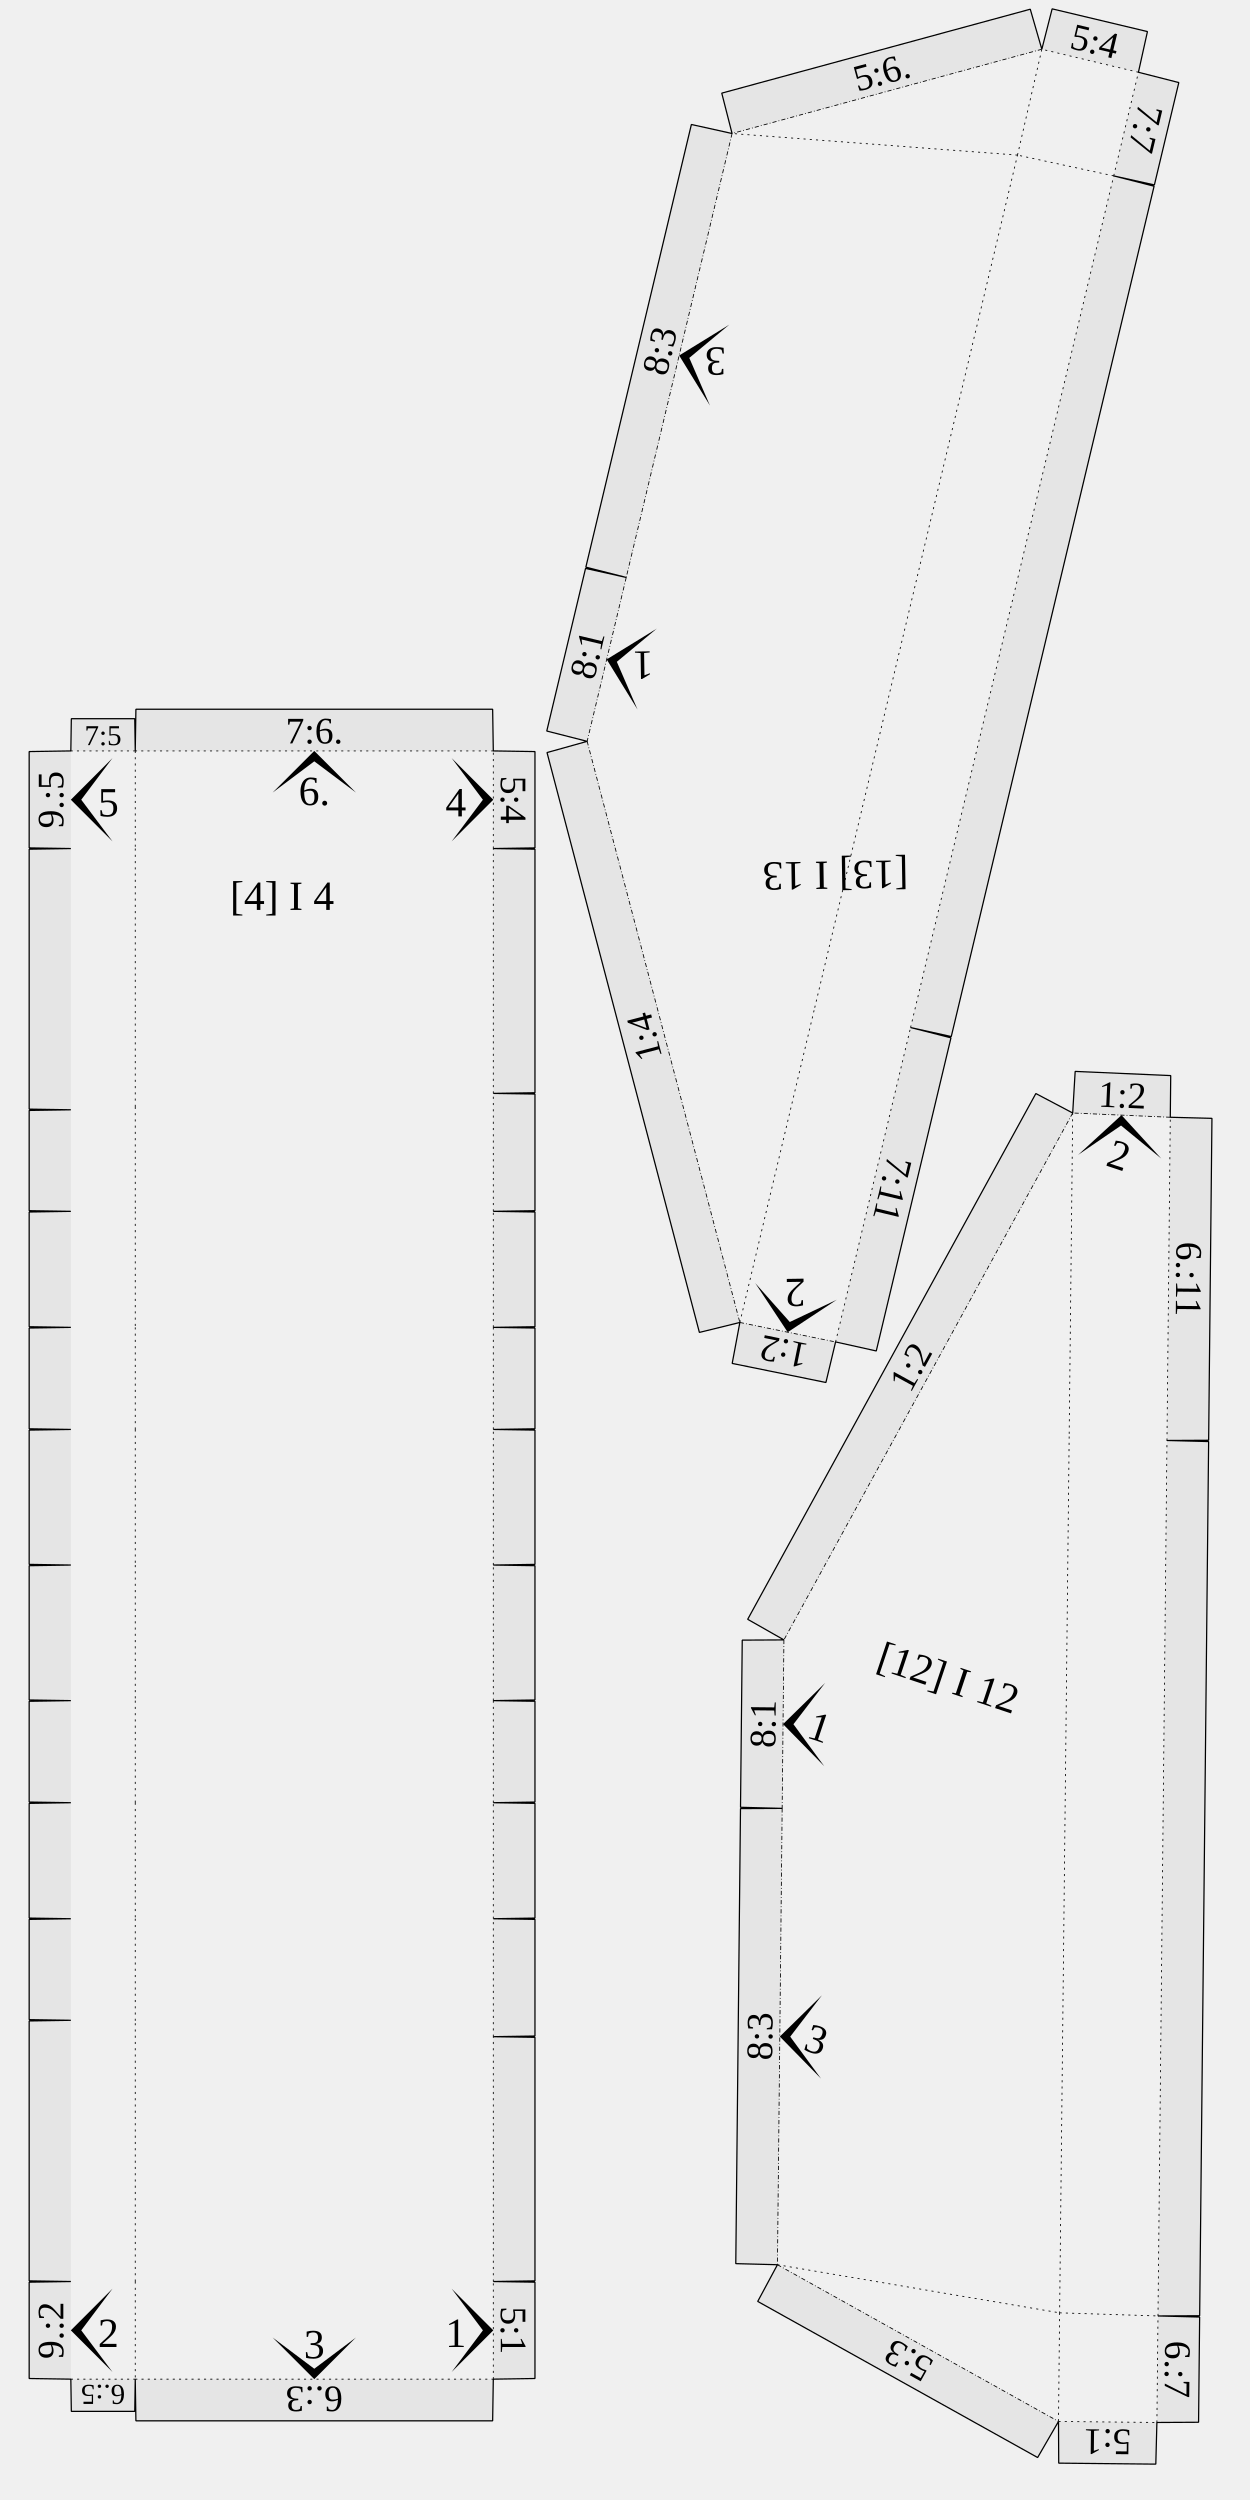
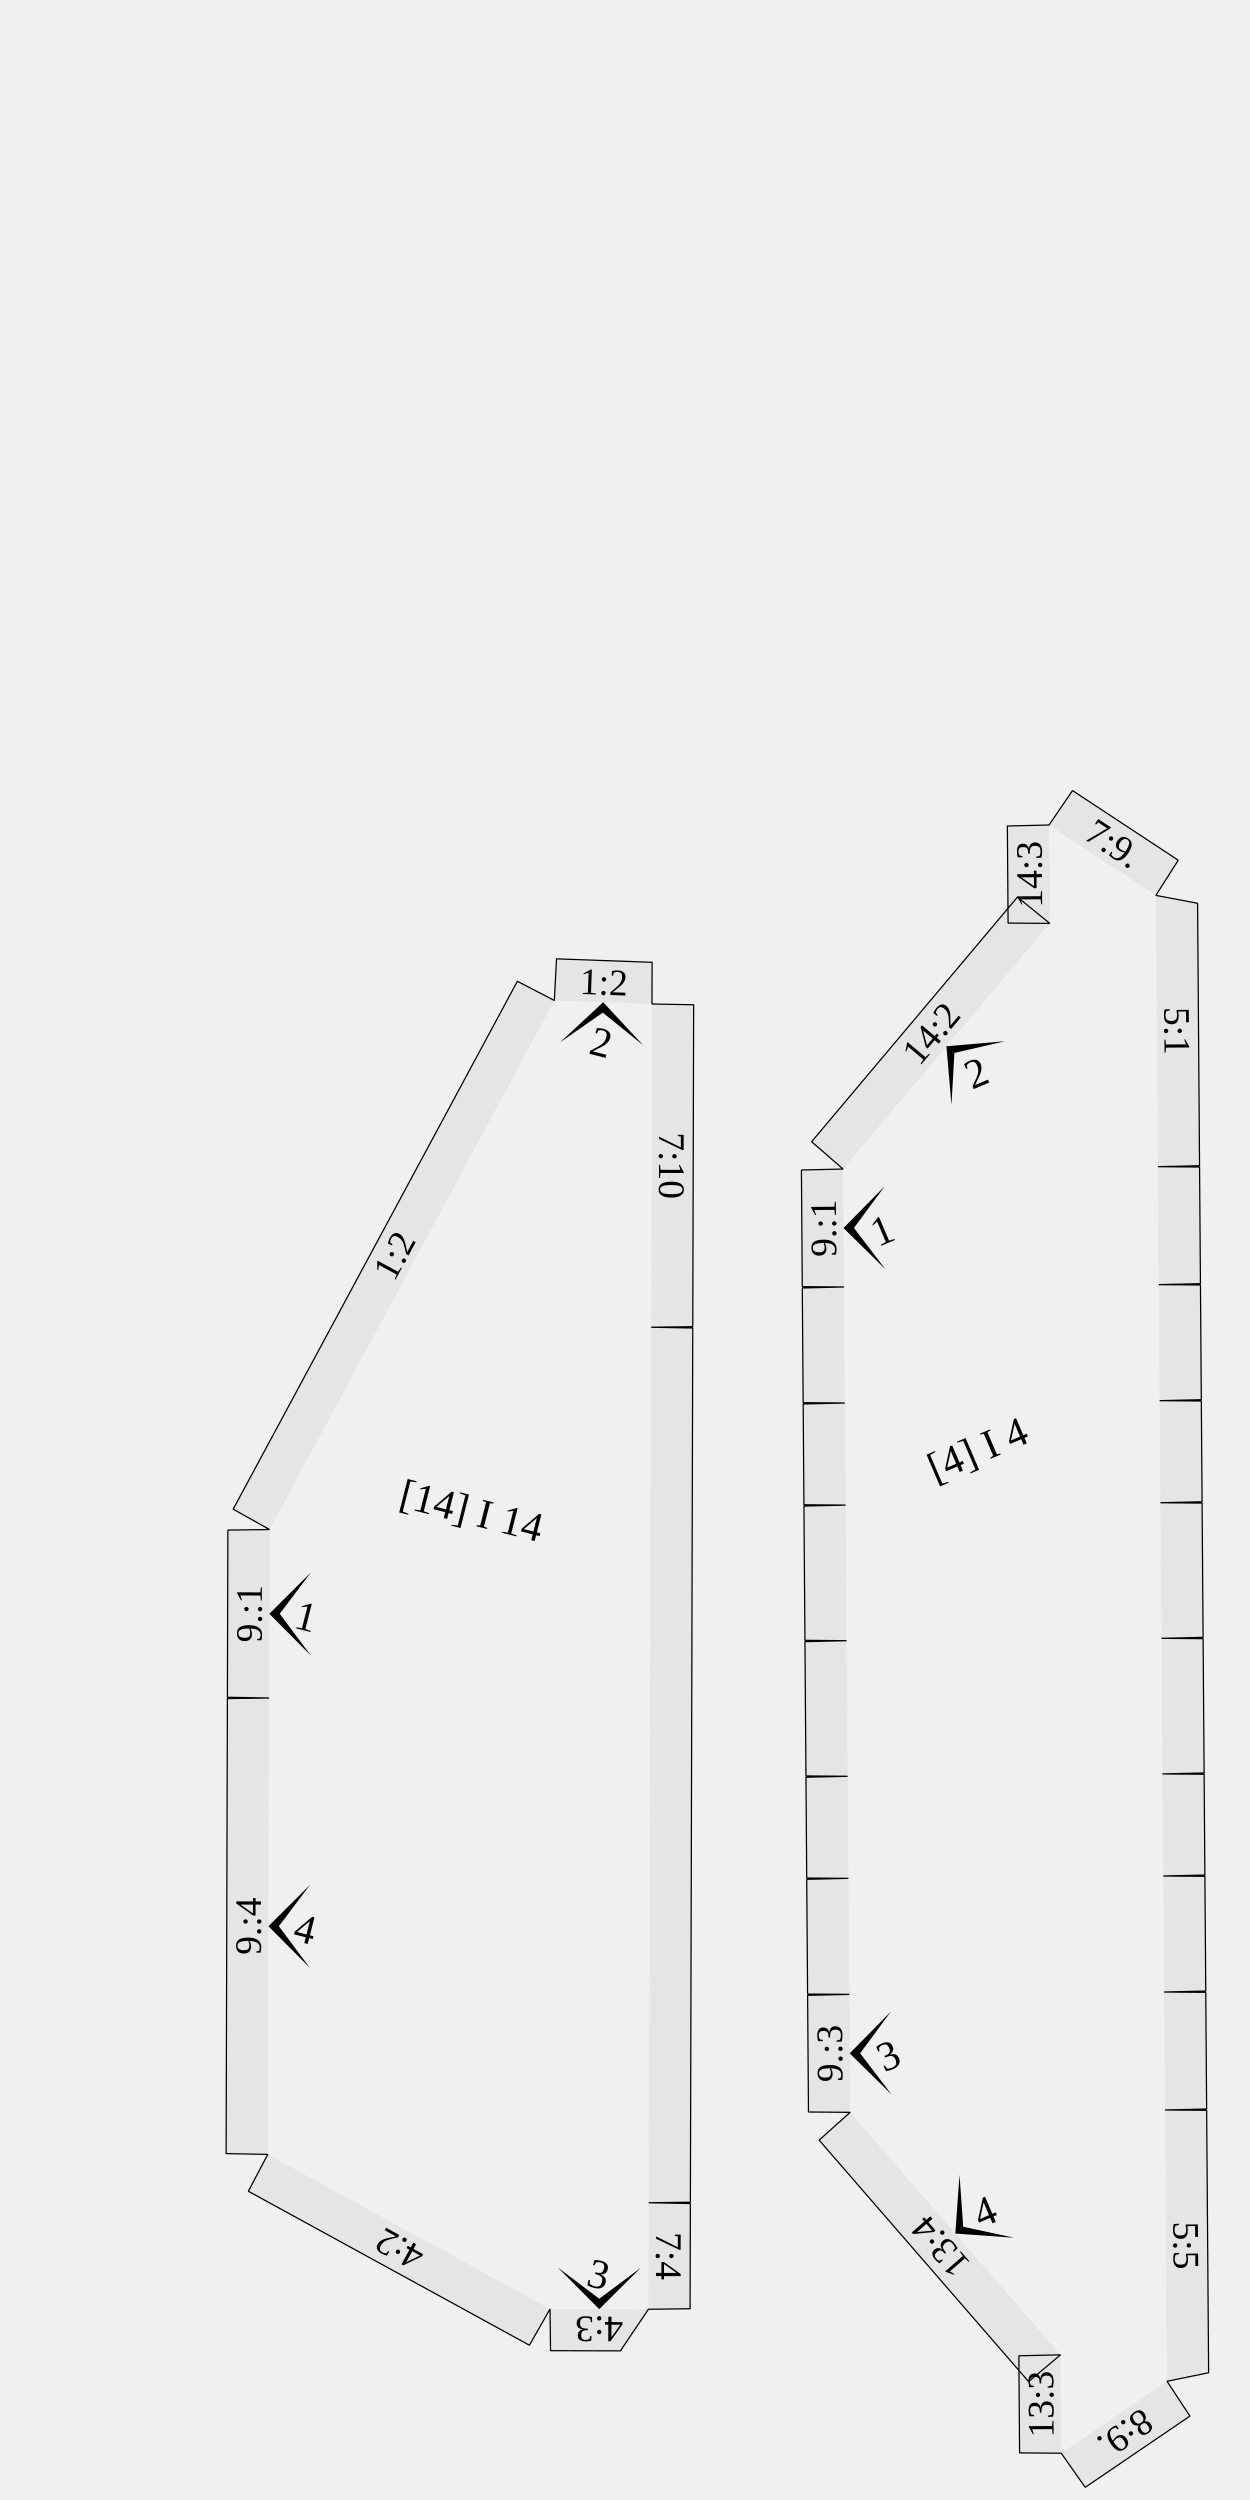
- <svg xmlns="http://www.w3.org/2000/svg" version="1.1" width="300.00mm" height="600.00mm" viewBox="0 0 300.00 600.00" id="svg6018">
-   <defs id="defs6022" />
-   <style type="text/css" id="style5776">
+ <svg xmlns="http://www.w3.org/2000/svg" version="1.1" width="300.00mm" height="600.00mm" viewBox="0 0 300.00 600.00" id="svg5697">
+   <defs id="defs5701" />
+   <style type="text/css" id="style5537">
    path {
        fill: none;
        stroke-linecap: butt;
        stroke-linejoin: bevel;
        stroke-dasharray: none;
    }
    path.outer {
        stroke: #000000;
        stroke-dasharray: none;
        stroke-dashoffset: 0;
        stroke-width: 0.3;
        stroke-opacity: 1.0;
    }
    path.convex {
        stroke: #000000;
        stroke-dasharray: 0.50,1.00;
        stroke-dashoffset:0;
        stroke-width:0.2;
        stroke-opacity: 1.0
    }
    path.concave {
        stroke: #000000;
        stroke-dasharray: 1.00,0.50,0.20,0.50;
        stroke-dashoffset: 0;
        stroke-width: 0.2;
        stroke-opacity: 1.0
    }
    path.freestyle {
        stroke: #000000;
        stroke-dasharray: none;
        stroke-dashoffset: 0;
        stroke-width: 0.2;
        stroke-opacity: 1.0
    }
    path.outer_background {
        stroke: #ffffff;
        stroke-opacity: 1.0;
        stroke-width: 0.5
    }
    path.inner_background {
        stroke: #ffffff;
        stroke-opacity: 1.0;
        stroke-width: 0.2
    }
    path.sticker {
        fill: #e5e5e5;
        stroke: none;
        fill-opacity: 1.0;
    }
    path.arrow {
        fill: #000000;
    }
    text {
        font-style: normal;
        fill: #000000;
        fill-opacity: 1.0;
        stroke: none;
    }
    text, tspan {
        text-anchor:middle;
    }
    </style>
-   <g id="g5944">
-     <text transform="translate(67.69644,218.3903)" style="font-size:10px" id="text5856">
-       <tspan id="tspan5854">[4] I 4</tspan>
-     </text>
-     <path class="sticker" d="m 118.393,375.61 10,0.157 v 32.228 l -10,0.157 z m 0,57.041 10,0.157 v 27.533 l -10,0.157 z m 0,27.848 10,0.157 v 27.994 l -10,0.157 z m 0,28.308 10,0.157 2e-5,58.448 -10,0.157 z m -85.931,82.194 -0.121,7.731 -15.219,2e-5 -0.121,-7.731 z M 17,547.568 7,547.411 l -1e-5,-62.382 10,-0.157 z m -2.4e-5,-87.07 -10,-0.157 -3.2e-5,-27.533 10,-0.157 z m -5.9e-5,-52.346 -10,-0.157 1.04e-4,-32.229 10,-0.157 z m 101.393,139.416 10,0.157 v 23.118 l -10,0.157 z m -101.393,23.432 -10,-0.157 -2e-6,-23.118 10,-0.157 z m -10e-6,-86.129 -10,-0.157 -1.5e-5,-24.059 10,-0.157 z m 101.393,-76.719 10,0.157 -2e-5,24.184 -10,0.157 z m -101.393,24.498 -10,-0.157 -2.7e-5,-24.184 10,-0.157 z m 101.393,138.35 -0.157,10 -85.617,-1e-5 -0.157,-10 z m -2e-5,-227.933 10,0.157 2e-5,32.228 -10,0.157 z m 0,-52.345 10,0.157 2e-5,27.533 -10,0.157 z m -1e-5,-28.308 10,0.157 v 27.994 l -10,0.157 z m 0,-58.762 10,0.157 v 58.448 l -10,0.157 z m -101.393,-23.432 0.121,-7.731 h 15.219 l 0.121,7.731 z M 17,266.348 7,266.191 l -1e-6,-62.382 10,-0.157 z m 8e-6,52.221 -10,-0.157 -5e-6,-27.533 10,-0.157 z m 3.3e-5,57.04 -10,-0.157 1.05e-4,-32.229 10,-0.157 z m 101.393,-195.39 10,0.157 -2e-5,23.118 -10,0.157 z m -101.393,23.432 -10,-0.157 2e-5,-23.118 10,-0.157 z m 5e-6,87.07 -10,-0.157 L 7,266.505 17,266.348 Z m 101.393,27.848 10,0.157 -2e-5,24.184 -10,0.157 z m -101.393,24.498 -10,-0.157 -1.37e-4,-24.183 10,-0.157 z m 15.462,-162.847 0.157,-10 h 85.617 l 0.157,10 z" id="path5858" />
-     <path class="convex" d="m 118.393,547.568 v -58.762 m -85.931,-3.238 1e-5,62 m 85.931,-58.762 v -28.308 m -85.931,10e-6 v 25.07 m 85.931,-25.07 v -27.848 m -85.931,10e-6 10e-7,27.848 m 85.931,-27.848 v -24.498 m -85.931,2e-5 2e-6,24.498 m 85.931,-24.498 v -32.543 m -85.931,10e-6 4e-6,32.543 m -4e-6,-65.085 v 32.543 m 85.931,-10e-6 v -32.543 m -85.931,-24.498 4e-6,24.498 m 85.931,0 V 318.569 M 32.462,290.722 v 27.848 m 85.931,-3e-5 v -27.848 m -85.931,-25.07 3e-6,25.07 m 85.931,0 -1e-5,-28.308 m -85.931,-58.762 v 62 m 85.931,-3.238 v -58.762 m -85.931,367.349 85.931,1e-5 m 0,0 -2e-5,-23.432 m -85.931,10e-6 2e-6,23.432 m -2.6e-5,-390.781 v 23.432 m 85.931,0 1e-5,-23.432 m 0,0 H 32.462 m -15.462,390.781 15.462,-2e-5 m -2.6e-5,-390.781 H 17" id="path5860" />
-     <path class="outer" d="M 7,290.565 7,266.505 17,266.348 7,266.191 l -1e-6,-62.382 10,-0.157 -10,-0.157 2e-5,-23.118 10,-0.157 0.121,-7.731 h 15.219 l 0.121,7.731 0.157,-10 h 85.617 l 0.157,10 10,0.157 -2e-5,23.118 -10,0.157 10,0.157 v 58.448 l -10,0.157 10,0.157 v 27.994 l -10,0.157 10,0.157 2e-5,27.533 -10,0.157 10,0.157 -2e-5,24.184 -10,0.157 10,0.157 2e-5,32.228 -10,0.157 10,0.157 v 32.228 l -10,0.157 10,0.157 -2e-5,24.184 -10,0.157 10,0.157 v 27.533 l -10,0.157 10,0.157 v 27.994 l -10,0.157 10,0.157 2e-5,58.448 -10,0.157 10,0.157 v 23.118 l -10,0.157 -0.157,10 -85.617,-1e-5 -0.157,-10 -0.121,7.731 -15.219,2e-5 -0.121,-7.731 -10,-0.157 -2e-6,-23.118 10,-0.157 -10,-0.157 -1e-5,-62.382 10,-0.157 -10,-0.157 -1.5e-5,-24.059 10,-0.157 -10,-0.157 -3.2e-5,-27.533 10,-0.157 -10,-0.157 -2.7e-5,-24.184 10,-0.157 -10,-0.157 1.04e-4,-32.229 10,-0.157 -10,-0.157 1.05e-4,-32.229 10,-0.157 -10,-0.157 -1.37e-4,-24.183 10,-0.157 -10,-0.157 -5e-6,-27.533 10,-0.157 z" id="path5862" />
-     <text transform="rotate(179.9999,12.36533,286.1958)" style="font-size:6.96px" id="text5866">
-       <tspan id="tspan5864">6.:5</tspan>
-     </text>
-     <g id="g5874">
-       <path transform="matrix(2e-6,10,-10,2e-6,118.3929,559.284)" class="arrow" d="M 0,0 1,1 0,0.25 -1,1 Z" id="path5868" />
-       <text transform="translate(109.3929,563.284)" style="font-size:10px" id="text5872">
-         <tspan id="tspan5870">1</tspan>
+   <g id="g5619" transform="translate(127)">
+     <g id="g6057" transform="rotate(-23.10422,116.3906,339.4738)">
+       <text style="font-size:10px" id="text5541" x="105.016" y="347.042">
+         <tspan id="tspan5539">[4] I 4</tspan>
+       </text>
+       <path class="sticker" d="m 140.373,372.736 9.167,4 -12.424,29.738 -9.288,-3.71 z m 20.179,-48.3 9.167,4 -10.614,25.405 -9.288,-3.71 z m 10.913,-26.12 9.167,4 -10.791,25.831 -9.288,-3.71 z m 25.1,-60.08 8.467,5.673 -24.28,58.117 -9.288,-3.71 z m -46.748,111.896 9.167,4 -9.323,22.315 -9.288,-3.71 z m 20.688,-115.699 -9.167,-4 8.983,-21.502 9.288,3.71 z m -112.397,139.204 -9.167,-4 12.424,-29.738 9.288,3.71 z m 21.988,-52.632 -9.167,-4 10.614,-25.405 9.288,3.71 z m -9.444,22.605 -9.167,-4 9.323,-22.315 9.288,3.71 z m 20.179,-48.3 -9.167,-4 10.791,-25.831 9.288,3.71 z m 88.778,-82.668 8.424,-5.392 16.782,25.334 -8.25,5.654 z m -77.866,56.548 -4.371,-8.996 68.481,-34.614 4.651,8.854 z m 26.085,133.576 9.167,4 -12.424,29.738 -9.288,-3.71 z m -21.988,52.632 9.167,4 -10.614,25.405 -9.288,-3.71 z m -10.735,25.695 9.167,4 -10.791,25.83 -9.288,-3.71 z m -10.913,26.12 9.167,4 -24.28,58.117 -9.987,-2.036 z m 31.091,-74.42 9.167,4 -9.323,22.315 -9.288,-3.71 z m -86.316,140.427 -9.167,-4 8.983,-21.502 9.288,3.71 z m 16.595,-169.555 -9.167,-4 12.424,-29.738 9.288,3.71 z m -20.179,48.3 -9.167,-4 10.614,-25.405 9.288,3.71 z m 10.735,-25.695 -9.167,-4 9.323,-22.315 9.288,3.71 z m -21.647,51.816 -9.167,-4 10.791,-25.831 9.288,3.71 z m 44.621,89.208 1.776,9.842 -29.816,5.866 -2.085,-9.782 z M 38.072,551.426 28.504,554.34 5,481.296 l 9.471,-3.213 z" id="path5543" />
+       <path class="outer" d="m 104.271,485.091 -10.791,25.83 -9.288,-3.71 9.167,4 -24.28,58.117 -9.987,-2.036 1.776,9.842 -29.816,5.866 -2.085,-9.782 -9.167,-4 8.983,-21.502 9.288,3.71 -9.567,2.914 L 5,481.296 l 9.471,-3.213 -9.167,-4 10.791,-25.831 9.288,3.71 -9.167,-4 10.614,-25.405 9.288,3.71 -9.167,-4 9.323,-22.315 9.288,3.71 -9.167,-4 12.424,-29.738 9.288,3.71 -9.167,-4 12.424,-29.738 9.288,3.71 -9.167,-4 9.323,-22.315 9.288,3.71 -9.167,-4 10.614,-25.405 9.288,3.71 -9.167,-4 10.791,-25.831 9.288,3.71 -4.371,-8.996 68.481,-34.614 4.651,8.854 -9.167,-4 8.983,-21.502 9.288,3.71 8.424,-5.392 16.782,25.334 -8.25,5.654 8.467,5.673 -24.28,58.117 -9.288,-3.71 9.167,4 -10.791,25.831 -9.288,-3.71 9.167,4 -10.614,25.405 -9.288,-3.71 9.167,4 -9.323,22.315 -9.288,-3.71 9.167,4 -12.424,29.738 -9.288,-3.71 9.167,4 -12.424,29.738 -9.288,-3.71 9.167,4 -9.323,22.315 -9.288,-3.71 9.167,4 -10.614,25.405 -9.288,-3.71 z" id="path5545" />
+       <text transform="rotate(112.674,3.272584,196.3132)" style="font-size:9px" id="text5549">
+         <tspan id="tspan5547">5:1</tspan>
+       </text>
+       <text transform="rotate(-67.32596,254.001,-18.75885)" style="font-size:9px" id="text5553">
+         <tspan id="tspan5551">14:3</tspan>
+       </text>
+       <g id="g5561">
+         <path transform="matrix(3.854887,-9.227124,9.227124,3.854887,96.28671,282.2485)" class="arrow" d="M 0,0 1,1 0,0.25 -1,1 Z" id="path5555" />
+         <text transform="translate(104.5911,289.7179)" style="font-size:10px" id="text5559">
+           <tspan id="tspan5557">1</tspan>
+         </text>
+       </g>
+       <text transform="matrix(0.385489,-0.922713,0.922713,0.385489,94.62583,281.5546)" style="font-size:9px" id="text5565">
+         <tspan id="tspan5563">9.:1</tspan>
+       </text>
+       <text transform="rotate(56.47843,-114.1562,288.721)" style="font-size:9px" id="text5569">
+         <tspan id="tspan5567">7:9.</tspan>
+       </text>
+       <g id="g5577">
+         <path transform="matrix(8.924712,-4.511042,4.511042,8.924712,136.1237,251.8104)" class="arrow" d="M 0,0 1,1 0,0.25 -1,1 Z" id="path5571" />
+         <text transform="translate(140.1836,263.8427)" style="font-size:10px" id="text5575">
+           <tspan id="tspan5573">2</tspan>
+         </text>
+       </g>
+       <text transform="rotate(-26.81455,592.4837,-158.7273)" style="font-size:9px" id="text5581">
+         <tspan id="tspan5579">14:2</tspan>
+       </text>
+       <text transform="matrix(-0.385489,0.922713,-0.922713,-0.385489,73.30297,537.9455)" style="font-size:9px" id="text5585">
+         <tspan id="tspan5583">5:5</tspan>
+       </text>
+       <text transform="rotate(-67.32596,437.5824,256.8957)" style="font-size:9px" id="text5589">
+         <tspan id="tspan5587">13:3</tspan>
+       </text>
+       <g id="g5597">
+         <path transform="matrix(3.854889,-9.227125,9.227125,3.854889,19.92744,465.0235)" class="arrow" d="M 0,0 1,1 0,0.25 -1,1 Z" id="path5591" />
+         <text transform="translate(28.23185,472.4929)" style="font-size:10px" id="text5595">
+           <tspan id="tspan5593">3</tspan>
+         </text>
+       </g>
+       <text transform="rotate(-67.32589,357.7379,218.451)" style="font-size:9px" id="text5601">
+         <tspan id="tspan5599">9.:3</tspan>
+       </text>
+       <text transform="rotate(168.8698,-5.679257,288.1726)" style="font-size:9px" id="text5605">
+         <tspan id="tspan5603">8:9.</tspan>
+       </text>
+       <g id="g5613">
+         <path transform="matrix(-3.063159,-9.519299,9.519299,-3.063159,26.2714,514.7549)" class="arrow" d="M 0,0 1,1 0,0.25 -1,1 Z" id="path5607" />
+         <text transform="translate(34.83877,515.9981)" style="font-size:10px" id="text5611">
+           <tspan id="tspan5609">4</tspan>
+         </text>
+       </g>
+       <text transform="rotate(-107.8374,200.0342,248.7053)" style="font-size:9px" id="text5617">
+         <tspan id="tspan5615">13:4</tspan>
      </text>
    </g>
-     <text transform="rotate(90,-219.5456,339.7385)" style="font-size:9px" id="text5878">
-       <tspan id="tspan5876">5:1</tspan>
+   </g>
+   <g id="g2690" transform="rotate(14.22816,279.839,-55.39563)">
+     <text style="font-size:10px" id="text1844" x="221.031" y="394.048">
+       <tspan id="tspan1842">[14] I 14</tspan>
    </text>
-     <g id="g5886">
-       <path transform="matrix(-1e-6,-10,10,-1e-6,17.00002,559.284)" class="arrow" d="M 0,0 1,1 0,0.25 -1,1 Z" id="path5880" />
-       <text transform="translate(26.00002,563.284)" style="font-size:10px" id="text5884">
-         <tspan id="tspan5882">2</tspan>
+     <path class="sticker" d="m 184.959,446.231 -9.738,2.278 -9.752,-38.919 9.662,-2.583 z m 67.002,-108.795 9.738,-2.279 51.013,203.514 -9.662,2.584 z m -41.781,-70.31 -1.952,-9.809 22.439,-4.834 2.433,9.705 z m 92.87,274.129 9.738,-2.279 6.14,24.498 -9.662,2.584 z m 6.217,24.802 -4.063,11.328 -16.262,4.076 -2.584,-9.662 z m -134.136,-159.05 -9.662,-2.583 34.973,-139.576 9.738,2.278 z m 111.227,164.792 -2.654,9.643 -74.473,-19.245 2.35,-9.721 z m -74.777,-19.323 -9.738,2.278 -26.545,-105.94 9.662,-2.583 z m 21.519,-290.287 9.738,-2.279 18.785,74.942 -9.662,2.584 z" id="path1846" />
+     <path class="outer" d="m 242.837,259.91 18.785,74.942 -9.662,2.584 9.738,-2.279 51.013,203.514 -9.662,2.584 9.738,-2.279 6.14,24.498 -9.662,2.584 -4.063,11.328 -16.262,4.076 -2.584,-9.662 -2.654,9.643 -74.473,-19.245 2.35,-9.721 -9.738,2.278 -26.545,-105.94 9.662,-2.583 -9.738,2.278 -9.752,-38.919 9.662,-2.583 -9.662,-2.583 34.973,-139.576 9.738,2.278 -1.952,-9.809 22.439,-4.834 2.433,9.705 z" id="path1848" />
+     <g id="g1856" transform="translate(26.45833)">
+       <path transform="matrix(-2.430516,-9.700134,9.700134,-2.430516,153.5861,426.6195)" class="arrow" d="M 0,0 1,1 0,0.25 -1,1 Z" id="path1850" />
+       <text transform="translate(162.3162,428.432)" style="font-size:10px" id="text1854">
+         <tspan id="tspan1852">1</tspan>
      </text>
    </g>
-     <text transform="rotate(-90,287.242,272.042)" style="font-size:9px" id="text5890">
-       <tspan id="tspan5888">9.:2</tspan>
+     <text transform="rotate(-104.0667)" style="font-size:9px" id="text1860" x="-457.587" y="69.155">
+       <tspan id="tspan1858">9.:1</tspan>
    </text>
-     <g id="g5898">
-       <path transform="matrix(-10,-1e-6,1e-6,-10,75.42737,571)" class="arrow" d="M 0,0 1,1 0,0.25 -1,1 Z" id="path5892" />
-       <text transform="translate(75.42737,566)" style="font-size:10px" id="text5896">
-         <tspan id="tspan5894">3</tspan>
+     <g id="g1868" transform="translate(26.45833)">
+       <path transform="matrix(9.775771,-2.105776,2.105776,9.775771,195.181,264.6578)" class="arrow" d="M 0,0 1,1 0,0.25 -1,1 Z" id="path1862" />
+       <text transform="translate(197.0762,277.456)" style="font-size:10px" id="text1866">
+         <tspan id="tspan1864">2</tspan>
      </text>
    </g>
-     <text transform="rotate(180,37.71369,286.4)" style="font-size:9px" id="text5902">
-       <tspan id="tspan5900">6.:3</tspan>
+     <text transform="rotate(-12.15623)" style="font-size:9px" id="text1872" x="160.938" y="303.596">
+       <tspan id="tspan1870">1:2</tspan>
    </text>
-     <text transform="translate(24.73093,178.8279)" style="font-size:6.96px" id="text5906">
-       <tspan id="tspan5904">7:5</tspan>
+     <text transform="rotate(75.92836)" style="font-size:9px" id="text1876" x="611.48" y="-164.157">
+       <tspan id="tspan1874">7:4</tspan>
    </text>
-     <g id="g5914">
-       <path transform="matrix(-4e-6,10,-10,-4e-6,118.3929,191.9354)" class="arrow" d="M 0,0 1,1 0,0.25 -1,1 Z" id="path5908" />
-       <text transform="translate(109.3929,195.9354)" style="font-size:10px" id="text5912">
-         <tspan id="tspan5910">4</tspan>
+     <g id="g1884" transform="translate(26.45833)">
+       <path transform="matrix(-9.699928,2.431337,-2.431337,-9.699928,271.3534,568.9288)" class="arrow" d="M 0,0 1,1 0,0.25 -1,1 Z" id="path1878" />
+       <text transform="translate(269.1652,564.1988)" style="font-size:10px" id="text1882">
+         <tspan id="tspan1880">3</tspan>
      </text>
    </g>
-     <text transform="rotate(90,-35.87127,156.0641)" style="font-size:9px" id="text5918">
-       <tspan id="tspan5916">5:4</tspan>
+     <text transform="rotate(165.9284)" style="font-size:9px" id="text1888" x="-150.549" y="-626.065">
+       <tspan id="tspan1886">4:3</tspan>
    </text>
-     <g id="g5926">
-       <path transform="matrix(8e-6,-10,10,8e-6,17.00001,191.9354)" class="arrow" d="M 0,0 1,1 0,0.25 -1,1 Z" id="path5920" />
-       <text transform="translate(26.00001,195.9355)" style="font-size:10px" id="text5924">
-         <tspan id="tspan5922">5</tspan>
+     <text transform="rotate(-75.93331)" style="font-size:9px" id="text1892" x="-280.135" y="267.002">
+       <tspan id="tspan1890">1:2</tspan>
+     </text>
+     <text transform="rotate(-165.511)" style="font-size:9px" id="text1896" x="-381.694" y="-483.769">
+       <tspan id="tspan1894">4:2</tspan>
+     </text>
+     <g id="g1904" transform="translate(26.45833)">
+       <path transform="matrix(-2.430512,-9.700134,9.700134,-2.430512,171.8108,499.354)" class="arrow" d="M 0,0 1,1 0,0.25 -1,1 Z" id="path1898" />
+       <text transform="translate(180.541,501.1665)" style="font-size:10px" id="text1902">
+         <tspan id="tspan1900">4</tspan>
      </text>
    </g>
-     <text transform="rotate(-90,103.5678,88.36771)" style="font-size:9px" id="text5930">
-       <tspan id="tspan5928">9.:5</tspan>
+     <text transform="rotate(-104.0667)" style="font-size:9px" id="text1908" x="-532.57" y="69.155">
+       <tspan id="tspan1906">9.:4</tspan>
    </text>
-     <g id="g5938">
-       <path transform="matrix(10,1e-6,-1e-6,10,75.42736,180.2194)" class="arrow" d="M 0,0 1,1 0,0.25 -1,1 Z" id="path5932" />
-       <text transform="translate(75.42736,193.2194)" style="font-size:10px" id="text5936">
-         <tspan id="tspan5934">6.</tspan>
-       </text>
-     </g>
-     <text transform="translate(75.42736,178.4194)" style="font-size:9px" id="text5942">
-       <tspan id="tspan5940">7:6.</tspan>
-     </text>
-   </g>
-   <g id="g6390" transform="rotate(18.46954,93.69009,-169.4533)">
-     <text style="font-size:10px" id="text5948" x="401.975" y="334.124">
-       <tspan id="tspan5946">[12] I 12</tspan>
-     </text>
-     <path class="sticker" d="m 374.053,373.14 -9.565,2.92 -12.316,-38.185 9.469,-3.219 z m 59.625,-113.007 9.565,-2.921 64.423,199.675 -9.469,3.22 z m -46.36,-67.378 -2.6,-9.657 22.068,-6.314 3.072,9.522 z m 110.879,267.352 9.565,-2.921 7.755,24.035 -9.469,3.22 z m 7.851,24.334 2.921,9.565 -22.178,7.155 -3.22,-9.469 z m -144.408,-149.786 -9.812,-1.935 25.621,-141.592 9.868,1.626 z m 121.931,157.038 -2.007,9.798 -75.587,-14.254 1.699,-9.856 z m -75.896,-14.312 -9.565,2.92 -33.526,-103.942 9.469,-3.219 z m 2.183,-291.076 9.565,-2.921 23.723,73.528 -9.469,3.22 z" id="path5950" />
-     <path class="convex" d="M 498.197,460.107 433.678,260.133 m -22.565,6.536 64.453,200.209 m 0,0 22.632,-6.771 M 433.678,260.133 409.858,186.305 m -22.541,6.449 23.795,73.914 m 94.936,217.772 -7.851,-24.334 m -22.632,6.771 8.006,24.815 m 0,0 22.477,-7.252 m -98.373,-7.06 67.89,-10.503" id="path5952" />
-     <path class="concave" d="m 409.858,186.305 -22.541,6.449 m -13.264,180.385 33.622,104.241 M 387.318,192.754 361.641,334.655 m 0,0 12.413,38.484 m 33.622,104.241 75.896,14.312" id="path5954" />
-     <path class="outer" d="m 443.243,257.212 64.423,199.675 -9.469,3.22 9.565,-2.921 7.755,24.035 -9.469,3.22 2.921,9.565 -22.178,7.155 -3.22,-9.469 -2.007,9.798 -75.587,-14.254 1.699,-9.856 -9.565,2.92 -33.526,-103.942 9.469,-3.219 -9.565,2.92 -12.316,-38.185 9.469,-3.219 -9.812,-1.935 25.621,-141.592 9.868,1.626 -2.6,-9.657 22.068,-6.314 3.072,9.522 9.565,-2.921 23.723,73.528 -9.469,3.22 z" id="path5956" />
-     <g id="g5964" transform="translate(221.4355,-81.50943)">
-       <path transform="matrix(-3.06969,-9.517196,9.517196,-3.06969,146.4115,435.4069)" class="arrow" d="M 0,0 1,1 0,0.25 -1,1 Z" id="path5958" />
-       <text transform="translate(154.977,436.6442)" style="font-size:10px" id="text5962">
-         <tspan id="tspan5960">1</tspan>
-       </text>
-     </g>
-     <text transform="rotate(-107.8766)" style="font-size:9px" id="text5968" x="-449.729" y="239.652">
-       <tspan id="tspan5966">8:1</tspan>
-     </text>
-     <g id="g5976" transform="translate(221.4355,-81.50943)">
-       <path transform="matrix(9.614244,-2.750695,2.750695,9.614244,177.1526,271.0393)" class="arrow" d="M 0,0 1,1 0,0.25 -1,1 Z" id="path5970" />
-       <text transform="translate(179.6282,283.6922)" style="font-size:10px" id="text5974">
-         <tspan id="tspan5972">2</tspan>
-       </text>
-     </g>
-     <text transform="rotate(-15.96613)" style="font-size:9px" id="text5980" x="331.078" y="290.058">
-       <tspan id="tspan5978">1:2</tspan>
-     </text>
-     <text transform="rotate(72.1184)" style="font-size:9px" id="text5984" x="603.637" y="-334.655">
-       <tspan id="tspan5982">6.:7</tspan>
-     </text>
-     <text transform="rotate(162.1185)" style="font-size:9px" id="text5988" x="-321.047" y="-618.221">
-       <tspan id="tspan5986">5:1</tspan>
-     </text>
-     <text transform="rotate(-79.74328)" style="font-size:9px" id="text5992" x="-192.811" y="413.65">
-       <tspan id="tspan5990">1:2</tspan>
-     </text>
-     <text transform="rotate(-169.321)" style="font-size:9px" id="text5996" x="-527.694" y="-395.368">
-       <tspan id="tspan5994">5:3</tspan>
-     </text>
-     <g id="g6004" transform="translate(221.4355,-81.50943)">
-       <path transform="matrix(-3.069687,-9.517197,9.517197,-3.069687,169.4289,506.7697)" class="arrow" d="M 0,0 1,1 0,0.25 -1,1 Z" id="path5998" />
-       <text transform="translate(177.9944,508.007)" style="font-size:10px" id="text6002">
-         <tspan id="tspan6000">3</tspan>
-       </text>
-     </g>
-     <text transform="rotate(-107.8766)" style="font-size:9px" id="text6008" x="-524.712" y="239.652">
-       <tspan id="tspan6006">8:3</tspan>
-     </text>
-     <text transform="rotate(72.11835)" style="font-size:9px" id="text6012" x="341.941" y="-334.654">
-       <tspan id="tspan6010">6.:11</tspan>
-     </text>
-   </g>
-   <g id="g1050" transform="rotate(179.0964,146.1056,293.4201)">
-     <text style="font-size:10px" id="text828" x="90.375" y="379.234">
-       <tspan id="tspan826">[13] I 13</tspan>
-     </text>
-     <path class="sticker" d="m 149.472,408.987 9.651,2.625 -9.92,38.877 -9.728,-2.32 z m -128.498,133.694 -9.65,-2.625 51.891,-203.292 9.728,2.321 z m 71.155,-278.761 2.475,-9.695 22.418,4.93 -1.995,9.8 z M 14.65,567.456 5,564.831 l 6.246,-24.471 9.728,2.321 z m 23.091,5.893 -2.625,9.651 -22.786,-5.815 2.321,-9.728 z m 77.286,-304.394 9.748,-2.236 34.37,139.726 -9.673,2.541 z m -2.633,285.341 2.321,9.728 -74.349,18.974 -2.625,-9.651 z m 27.08,-106.129 9.651,2.625 -27.002,105.825 -9.728,-2.32 z m -66.531,-109.084 -9.65,-2.625 19.109,-74.86 9.728,2.321 z" id="path830" />
-     <path class="convex" d="M 95.871,344.206 43.983,548.033 m 0,0 68.411,6.265 m 2.633,-285.341 -19.156,75.25 m -51.888,203.827 -6.242,25.317 m -16.767,-30.668 23.009,5.352 M 72.944,339.085 20.974,542.681 M 92.13,263.92 72.944,339.085 m -58.293,228.372 23.091,5.893 m -16.767,-30.668 -6.324,24.775" id="path832" />
-     <path class="concave" d="m 112.395,554.297 27.08,-106.129 m 0,0 9.998,-39.181 m 0,0 -34.445,-140.031 M 37.741,573.349 112.395,554.297 m 2.633,-285.341 -22.898,-5.036" id="path834" />
-     <path class="outer" d="m 5,564.831 6.246,-24.471 9.728,2.321 -9.65,-2.625 51.891,-203.292 9.728,2.321 -9.65,-2.625 19.109,-74.86 9.728,2.321 2.475,-9.695 22.418,4.93 -1.995,9.8 9.748,-2.236 34.37,139.726 -9.673,2.541 9.651,2.625 -9.92,38.877 -9.728,-2.32 9.651,2.625 -27.002,105.825 -9.728,-2.32 2.321,9.728 -74.349,18.974 -2.625,-9.651 -2.625,9.651 -22.786,-5.815 2.321,-9.728 z" id="path836" />
-     <g id="g844">
-       <path transform="matrix(-2.472408,9.689541,-9.689541,-2.472408,144.4734,428.5778)" class="arrow" d="M 0,0 1,1 0,0.25 -1,1 Z" id="path838" />
-       <text transform="translate(135.7528,430.3526)" style="font-size:10px" id="text842">
-         <tspan id="tspan840">1</tspan>
-       </text>
-     </g>
-     <text transform="rotate(104.3143)" style="font-size:9px" id="text848" x="379.552" y="-247.75">
-       <tspan id="tspan846">8:1</tspan>
-     </text>
-     <g id="g856">
-       <path transform="matrix(9.766582,2.147988,-2.147988,9.766582,103.5787,266.4379)" class="arrow" d="M 0,0 1,1 0,0.25 -1,1 Z" id="path850" />
-       <text transform="translate(101.6455,279.2278)" style="font-size:10px" id="text854">
-         <tspan id="tspan852">2</tspan>
-       </text>
-     </g>
-     <text transform="rotate(12.40374)" style="font-size:9px" id="text860" x="158.392" y="236.17">
-       <tspan id="tspan858">1:2</tspan>
-     </text>
-     <text transform="rotate(-75.68084)" style="font-size:9px" id="text864" x="-533.419" y="152.74">
-       <tspan id="tspan862">7:7</tspan>
-     </text>
-     <text transform="rotate(-165.6829)" style="font-size:9px" id="text868" x="-166.436" y="-548.009">
-       <tspan id="tspan866">5:4</tspan>
-     </text>
-     <text transform="rotate(76.18085)" style="font-size:9px" id="text872" x="360.749" y="-49.256">
-       <tspan id="tspan870">1:4</tspan>
-     </text>
-     <text transform="rotate(165.6833)" style="font-size:9px" id="text876" x="66.687" y="-566.676">
-       <tspan id="tspan874">5:6.</tspan>
-     </text>
-     <g id="g884">
-       <path transform="matrix(-2.472403,9.689541,-9.689541,-2.472403,125.9346,501.2329)" class="arrow" d="M 0,0 1,1 0,0.25 -1,1 Z" id="path878" />
-       <text transform="translate(117.214,503.0077)" style="font-size:10px" id="text882">
-         <tspan id="tspan880">3</tspan>
-       </text>
-     </g>
-     <text transform="rotate(104.3143)" style="font-size:9px" id="text888" x="454.536" y="-247.75">
-       <tspan id="tspan886">8:3</tspan>
-     </text>
-     <text transform="rotate(-75.68066)" style="font-size:9px" id="text892" x="-271.722" y="152.742">
-       <tspan id="tspan890">7:11</tspan>
+     <text transform="rotate(75.92829)" style="font-size:9px" id="text1912" x="349.784" y="-164.157">
+       <tspan id="tspan1910">7:10</tspan>
    </text>
  </g>
</svg>
